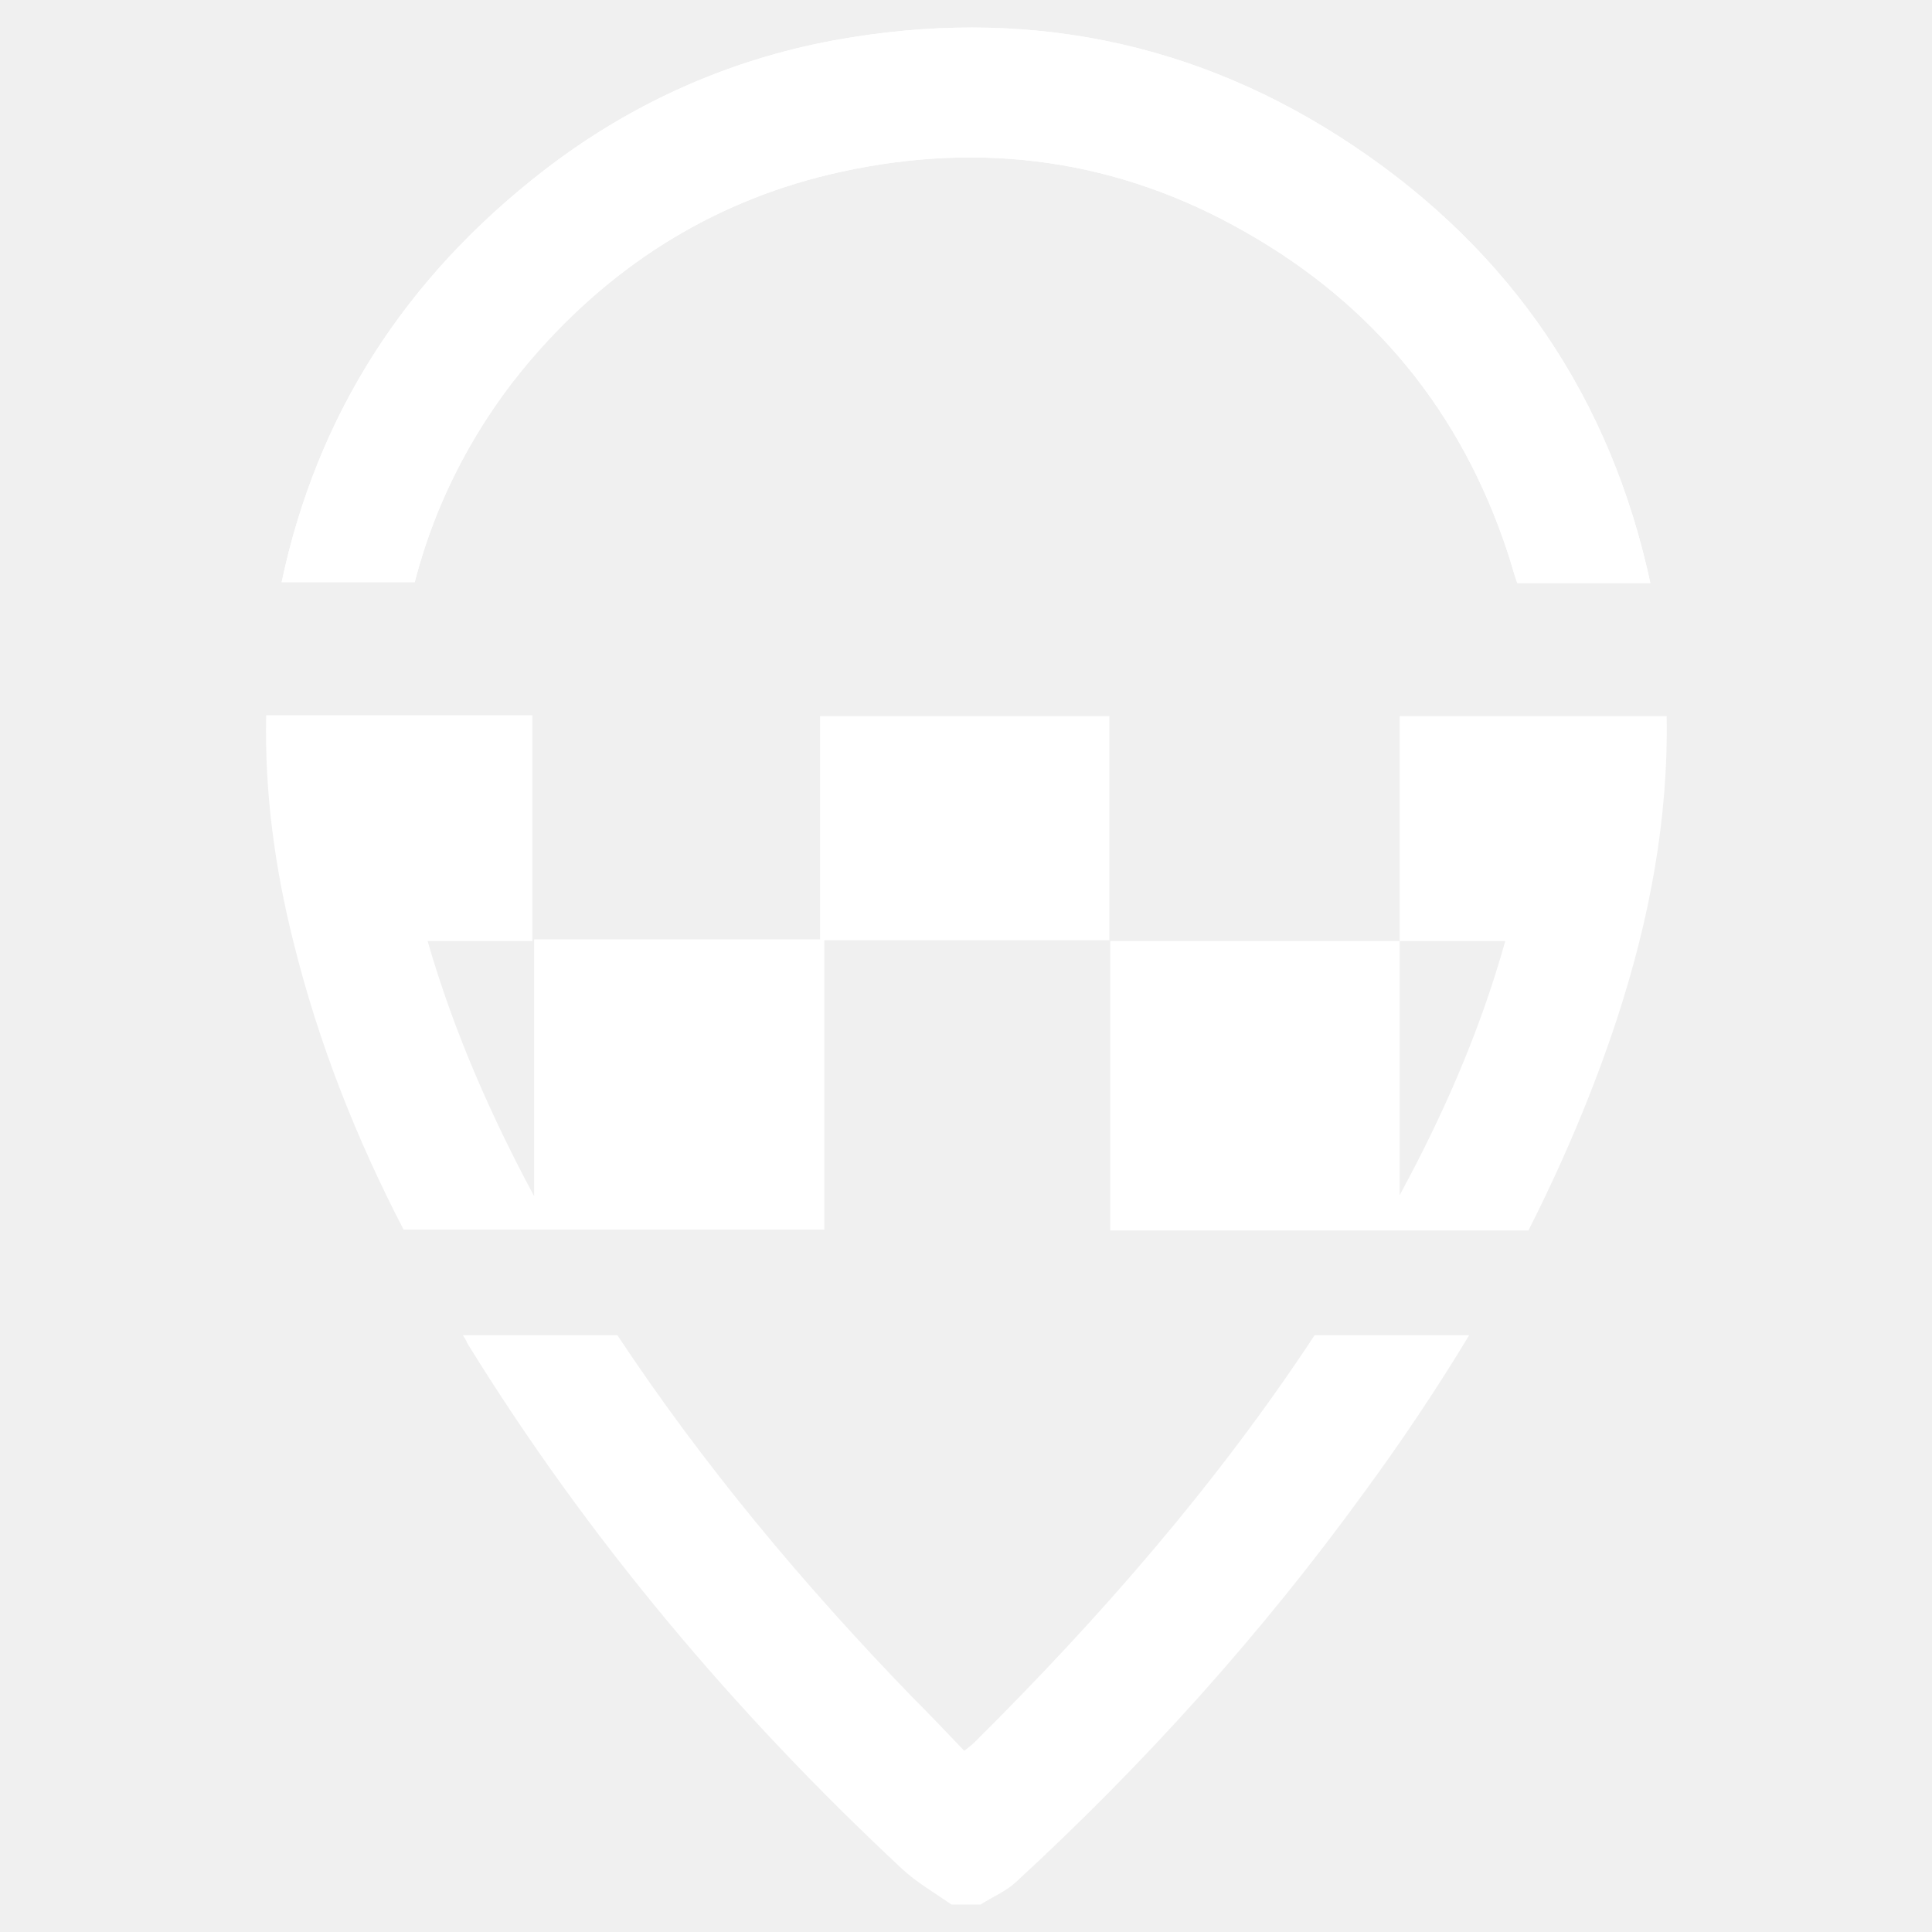
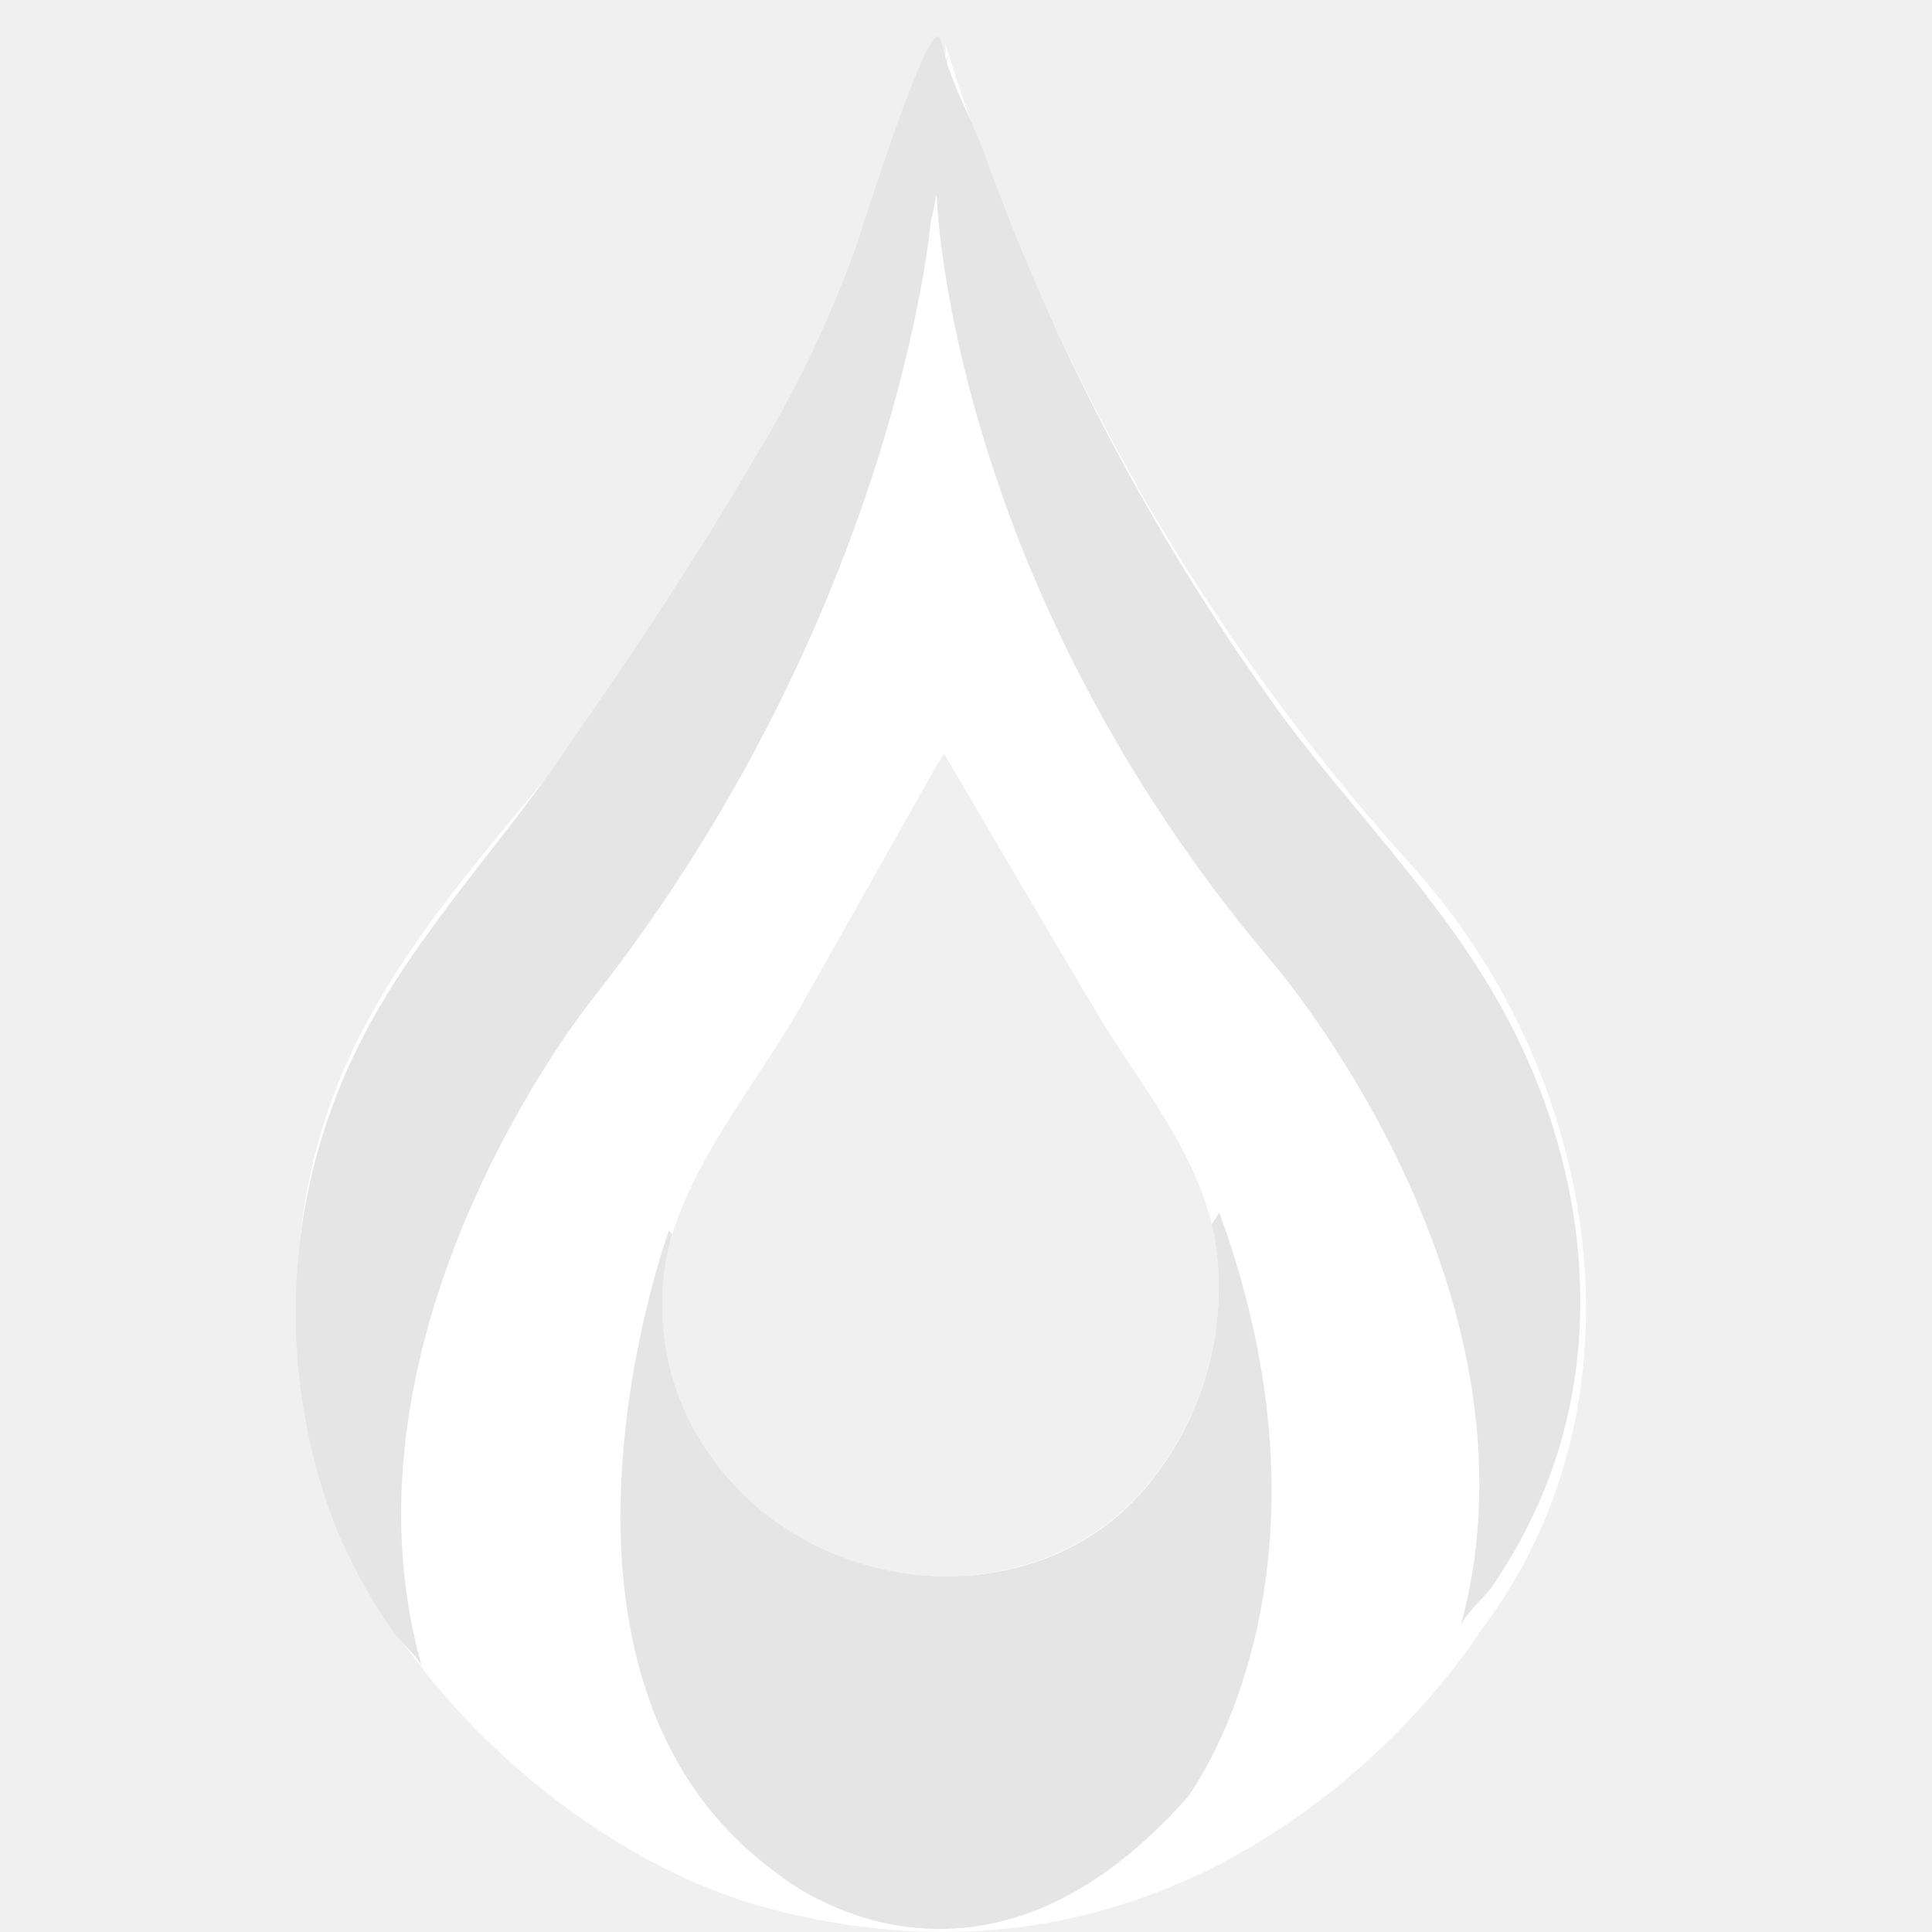
<svg xmlns="http://www.w3.org/2000/svg" version="1.1" id="Layer_1" x="0px" y="0px" viewBox="0 0 225 225" style="enable-background:new 0 0 225 225;" xml:space="preserve">
  <style type="text/css">
	.st0{fill:#FFFFFF;}
+ 	.st1{fill:#E5E5E5;}
</style>
  <g>
-     <path class="st0" d="M48.3,67.8c2.5-9.7,7.2-18.5,13.8-26.3C71.7,30.5,83.7,23.1,98,20c16.5-3.6,32.3-1.4,47,7   c15,8.5,25.2,21,30.6,37.4c0.4,1.2,0.7,2.4,1.1,3.5h15.5c-4.6-21.4-16.1-38.5-34.4-50.8C139.4,4.7,119,0.7,97.1,4.7   C84.7,7,73.4,12.1,63.4,19.8c-16.3,12.6-26.5,28.6-30.6,48L48.3,67.8L48.3,67.8z" />
-     <g>
-       <path class="st0" d="M62.1,41.6C71.7,30.5,83.7,23.1,98,20c16.5-3.6,32.3-1.4,47,7c15,8.5,25.2,21,30.6,37.4    c0.4,1.2,0.7,2.4,1.1,3.5h15.5c-4.6-21.4-16.1-38.5-34.4-50.8C139.4,4.7,119,0.7,97.1,4.7C84.7,7,73.4,12.1,63.4,19.8    c-16.3,12.6-26.5,28.6-30.6,48h15.5C50.8,58.1,55.4,49.3,62.1,41.6z" />
+     <path id="Path_30112" class="st0" d="M164.5,100.9c-12.3-13.6-23-28.4-32.1-44.3c0,0,0-0.1,0-0.1c-8-14-14.6-28.8-19.9-44l0,0   c-0.7-2-1.4-4.1-2-6.1l0,0c-0.2-0.5-0.3-1-0.5-1.5c0.1,0.4,0.2,0.9,0.1,1.3l0,0c0,0.4,0,0.7-0.1,1.1c-0.2,1.2-0.5,2.4-0.9,3.6l0,0   c-0.9,2.9-2.3,5.9-2.9,7.6c-7,20.8-18.6,40.2-31.4,58c-3.6,5-7.6,9.9-11.7,14.7l0,0c-10.3,12.4-20.9,24.7-25.6,40.3   c-1.3,4.3-2.2,8.8-2.6,13.3c0,0,0,0,0,0c-1.1,11.5,0.6,23.1,4.9,33.8c1.9,4.5,4.3,8.9,7.2,12.8l0,0c10.1,14.2,26.2,26.4,42,30.7   c54.3,14.8,83.3-32,83.3-32C192.8,163.3,186.3,125.1,164.5,100.9z M85.2,172.6c-7-7.6-9.7-18.2-7.1-28.2c0.1-0.2,0.1-0.5,0.2-0.7   c3.1-9.7,9.9-17.7,14.9-26.4c5.3-9.4,10.6-18.8,15.9-28.2c0.1-0.1,0.9-1.3,0.8-1.4c5.9,10,11.7,20,17.7,30   c4.7,8,11.2,15.5,13.5,24.8c0.1,0.4,0.2,0.8,0.3,1.2c1.8,10.3-1,20.9-7.6,29C121.6,187.8,97.6,186.6,85.2,172.6L85.2,172.6z" />
+     <g id="Group_2629">
+       <path id="Path_30113" class="st1" d="M109.1,23c0,0,1.3,44.5,39.1,89.1c0,0,32.7,37.8,21.9,77.3c0.4-1.3,2.7-3.3,3.5-4.4    c2.8-4,5.1-8.4,6.8-12.9c6.6-17.6,3.8-37.3-4.9-53.6c-6.8-12.8-17.1-23.1-25.8-34.6c-14.8-20.3-26.6-42.5-35.1-66.1    c-1.5-4.2-4.1-8.4-4.9-12.8C109.8,4.8,107.8,19,109.1,23z" />
+       <path id="Path_30114" class="st1" d="M108.4,25.8c0,0-3.9,45.5-39.6,90.8c0,0-30.9,38.5-19.6,77.7c-0.4-1.3-2.7-3.2-3.5-4.4    c-2.8-4-5.1-8.3-6.9-12.8c-6.6-17.8-5.7-37.5,2.6-54.6c6.3-13,16.2-23.1,24.3-34.9c7.6-11,15.1-22.1,21.8-33.6    c5-8.1,9.1-16.6,12.3-25.6c13.2-41,8.6-15.9,10.7-22.2c-0.9,3.4-1.2,6.8-1.2,10.3C109.5,19.6,109.2,22.7,108.4,25.8z" />
    </g>
-     <path class="st0" d="M153.1,155.5c-11.4,17.3-24.9,32.8-39.6,47.4c-0.3,0.3-0.6,0.5-1.2,1c-2-2.1-4-4.2-6-6.2   c-12.7-13.1-24.4-27.1-34.4-42.2h-18c0.2,0.3,0.4,0.6,0.5,0.9c14,22.7,31.1,43,50.6,61.2c1.7,1.6,3.8,2.8,5.8,4.2   c1.1,0,2.3,0,3.4,0c1.4-0.9,2.9-1.5,4.1-2.6c15-13.8,28.5-28.8,40.5-45.3c4.4-6,8.5-12.1,12.3-18.4H153.1z" />
-     <path class="st0" d="M129.2,83.4v26.1H96v33.7H47c-5.5-10.6-9.9-21.7-12.8-33.4c-2.2-8.7-3.4-17.6-3.2-26.5H62v26.3H49.8   c3,10.4,7.3,20.2,12.4,29.7v-29.9h33.3V83.4L129.2,83.4L129.2,83.4z" />
-     <path class="st0" d="M188.3,118.7c-2.8,8.5-6.3,16.7-10.3,24.6h-48.7v-33.7H163v29.6c5.1-9.4,9.4-19.2,12.3-29.6H163V83.4h31.1   C194.3,95.4,192.1,107.1,188.3,118.7z" />
+     <path id="Path_30115" class="st1" d="M138.3,209.3c-25,28.3-47.9,8.8-47.9,8.8c-31.4-22.9-12.5-74.8-12.5-74.8   c0.1,0.1,0.2,0.3,0.4,0.4c-0.1,0.2-0.2,0.5-0.2,0.7c-2.6,10,0.1,20.6,7.1,28.2c12.5,14,36.5,15.2,48.6,0.2c6.6-8.1,9.4-18.7,7.6-29   c-0.1-0.4-0.2-0.8-0.3-1.2c0.6-0.9,0.9-1.4,0.9-1.4C157.6,184,138.3,209.3,138.3,209.3z" />
  </g>
</svg>
